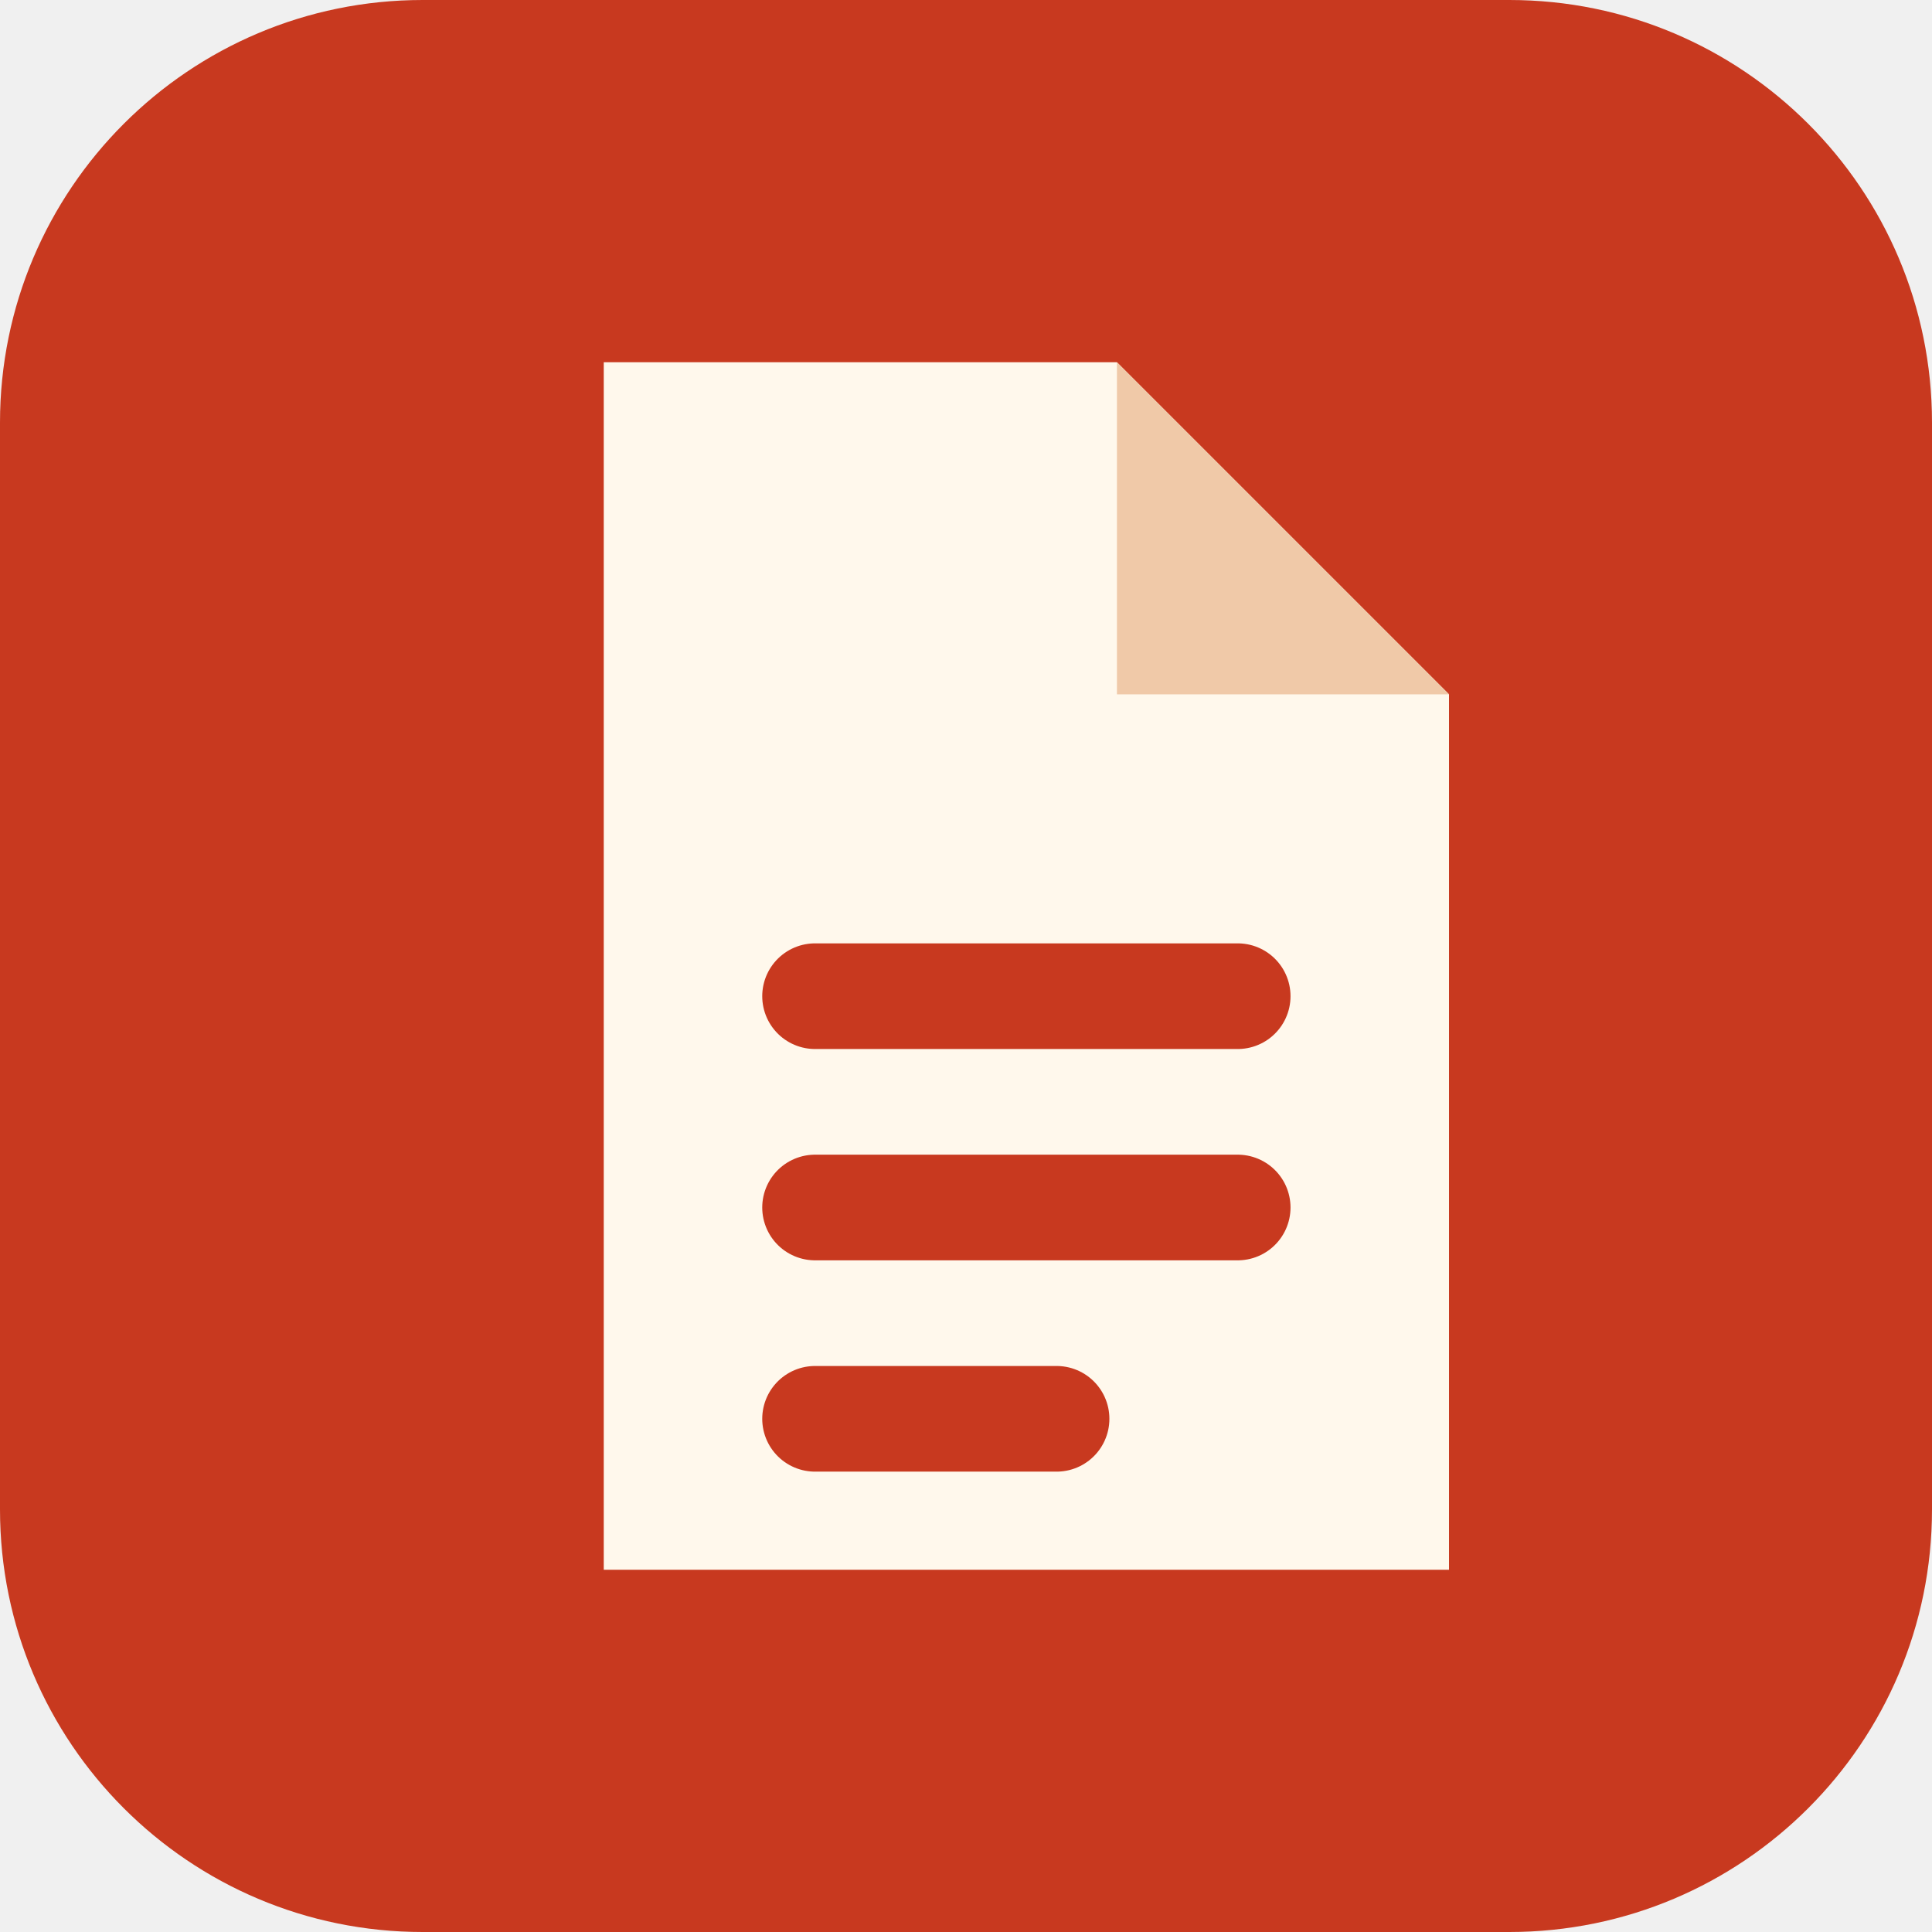
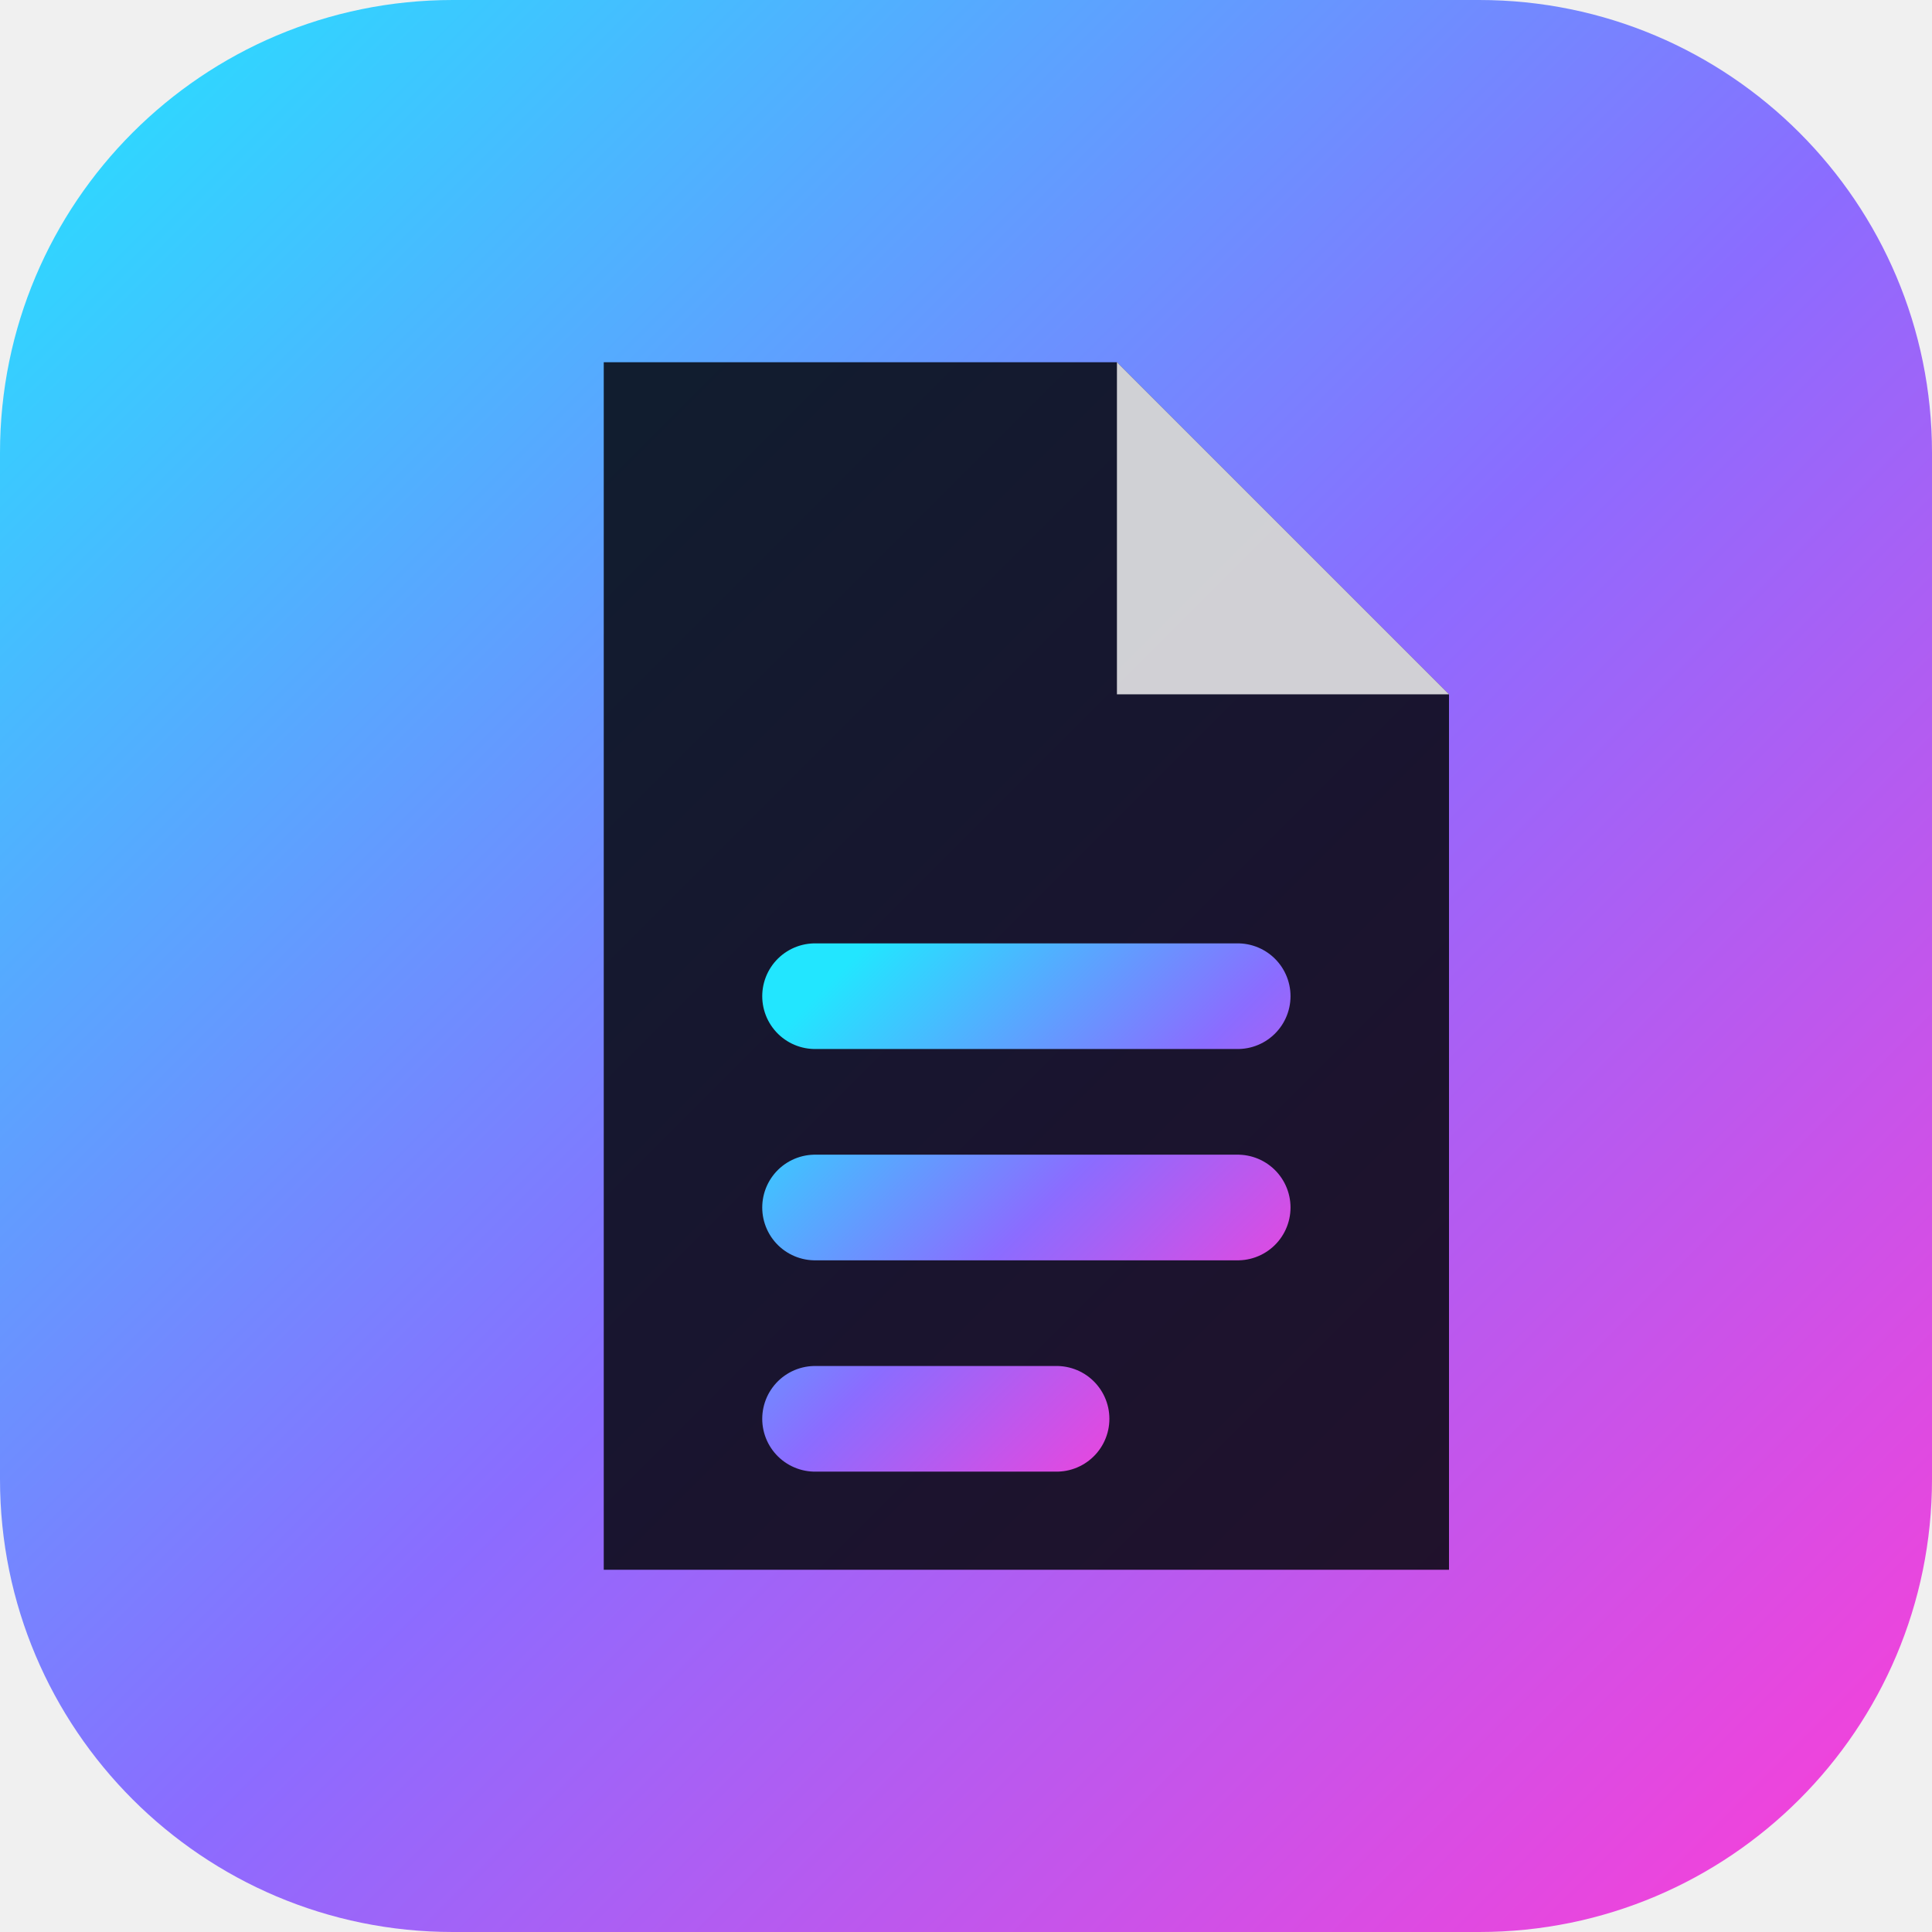
<svg xmlns="http://www.w3.org/2000/svg" viewBox="0 0 64 64">
-   <rect width="64" height="64" rx="14" fill="#c8391f" />
-   <path d="M20 12h17l11 11v29H20z" fill="#fff8ec" />
-   <path d="M37 12v11h11z" fill="#f0c9a8" />
-   <path d="M27 33h14M27 40h14M27 47h8" stroke="#c8391f" stroke-width="3.5" stroke-linecap="round" />
+   <defs>
+     <linearGradient id="n" x1="0" y1="0" x2="1" y2="1">
+       <stop offset="0" stop-color="#22e6ff" />
+       <stop offset=".52" stop-color="#8b6cff" />
+       <stop offset="1" stop-color="#ff3dd6" />
+     </linearGradient>
+   </defs>
+   <rect width="64" height="64" rx="15" fill="url(#n)" />
+   <path d="M20 12h17l11 11v29H20z" fill="#06070f" fill-opacity=".86" />
+   <path d="M37 12v11h11z" fill="#fff" fill-opacity=".8" />
+   <path d="M27 33h14M27 40h14M27 47h8" stroke="url(#n)" stroke-width="3.5" stroke-linecap="round" />
</svg>
